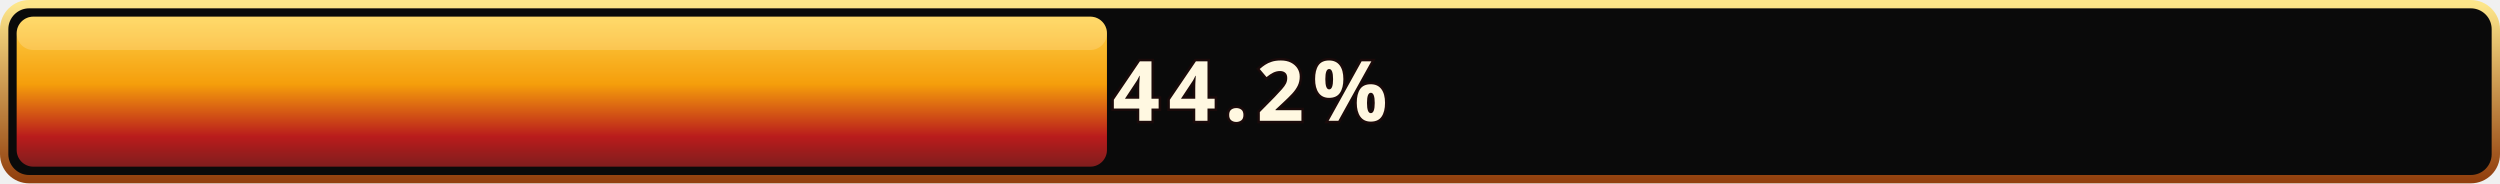
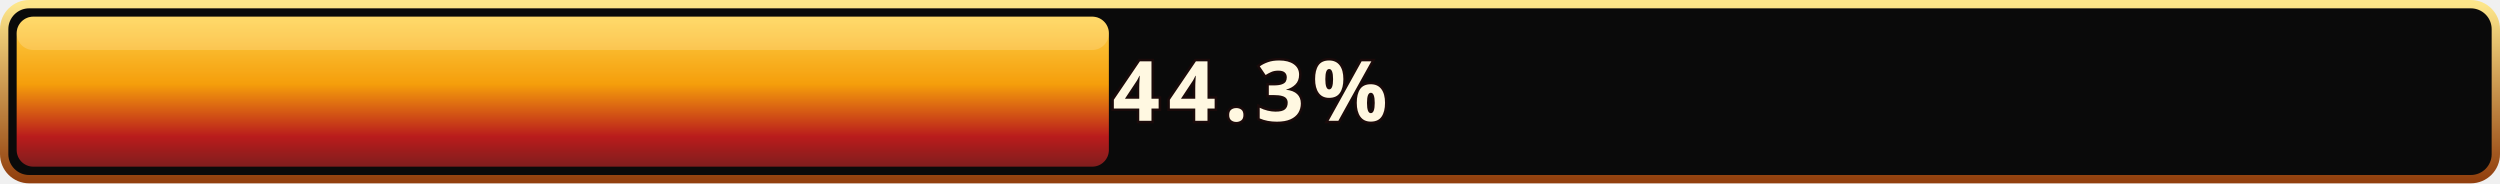
- <svg xmlns="http://www.w3.org/2000/svg" width="600" height="44" viewBox="0 0 600 44" role="img" aria-label="Progress 44.2%">
+ <svg xmlns="http://www.w3.org/2000/svg" width="600" height="44" viewBox="0 0 600 44" role="img" aria-label="Progress 44.3%">
  <defs>
    <linearGradient id="fillGrad" x1="0" y1="0" x2="0" y2="1">
      <stop offset="0%" stop-color="#ffd24a" />
      <stop offset="45%" stop-color="#f59e0b" />
      <stop offset="80%" stop-color="#b91c1c" />
      <stop offset="100%" stop-color="#7f1d1d" />
    </linearGradient>
    <linearGradient id="borderGrad" x1="0" y1="0" x2="0" y2="1">
      <stop offset="0%" stop-color="#fde68a" />
      <stop offset="100%" stop-color="#92400e" />
    </linearGradient>
  </defs>
  <rect x="1" y="1" width="598" height="42" rx="6" ry="6" fill="#0a0a0a" stroke="url(#borderGrad)" stroke-width="2" />
-   <rect x="4" y="4" width="261.67" height="36" rx="4" ry="4" fill="url(#fillGrad)" />
-   <rect x="4" y="4" width="261.67" height="8" rx="4" ry="4" fill="#ffffff" opacity="0.18" />
+   <rect x="4" y="4" width="262.13" height="36" rx="4" ry="4" fill="url(#fillGrad)" />
+   <rect x="4" y="4" width="262.13" height="8" rx="4" ry="4" fill="#ffffff" opacity="0.18" />
  <text x="300" y="29" font-family="Impact, 'Arial Black', sans-serif" font-size="20" font-weight="900" text-anchor="middle" fill="#fff8e1" stroke="#1a0a0a" stroke-width="1.2" paint-order="stroke fill" letter-spacing="2">
-     44.2%
+     44.3%
  </text>
</svg>
